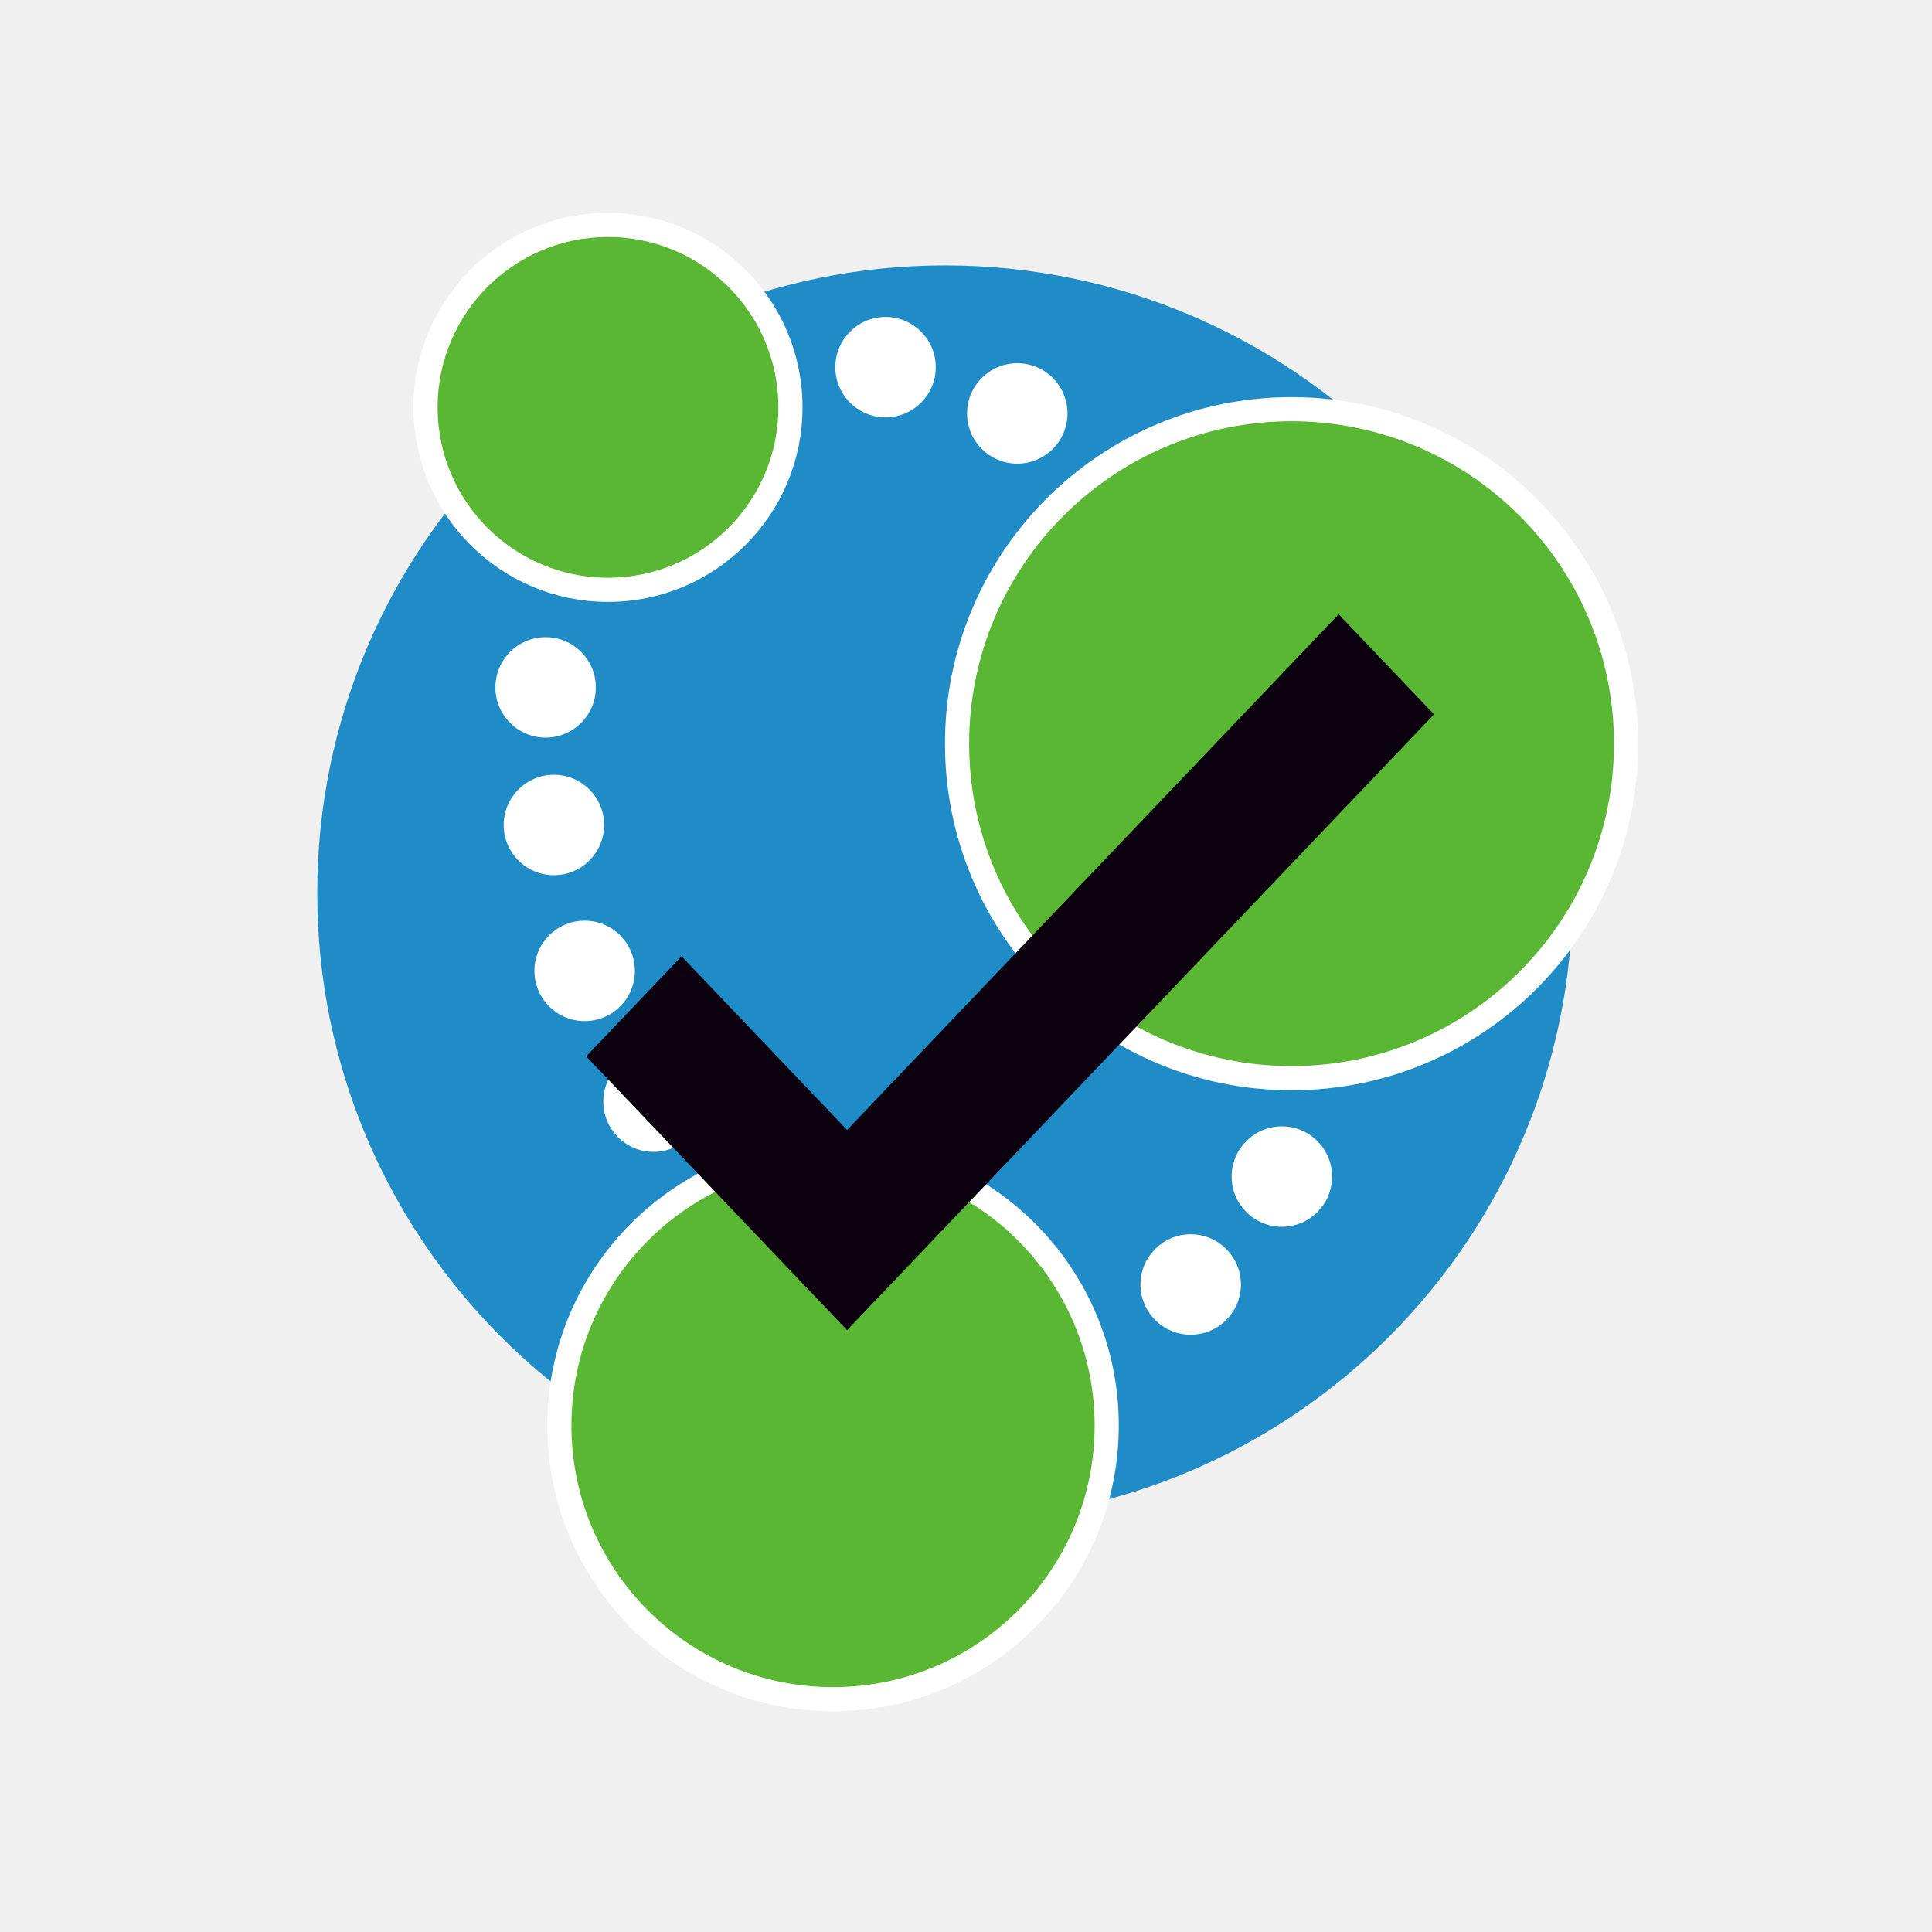
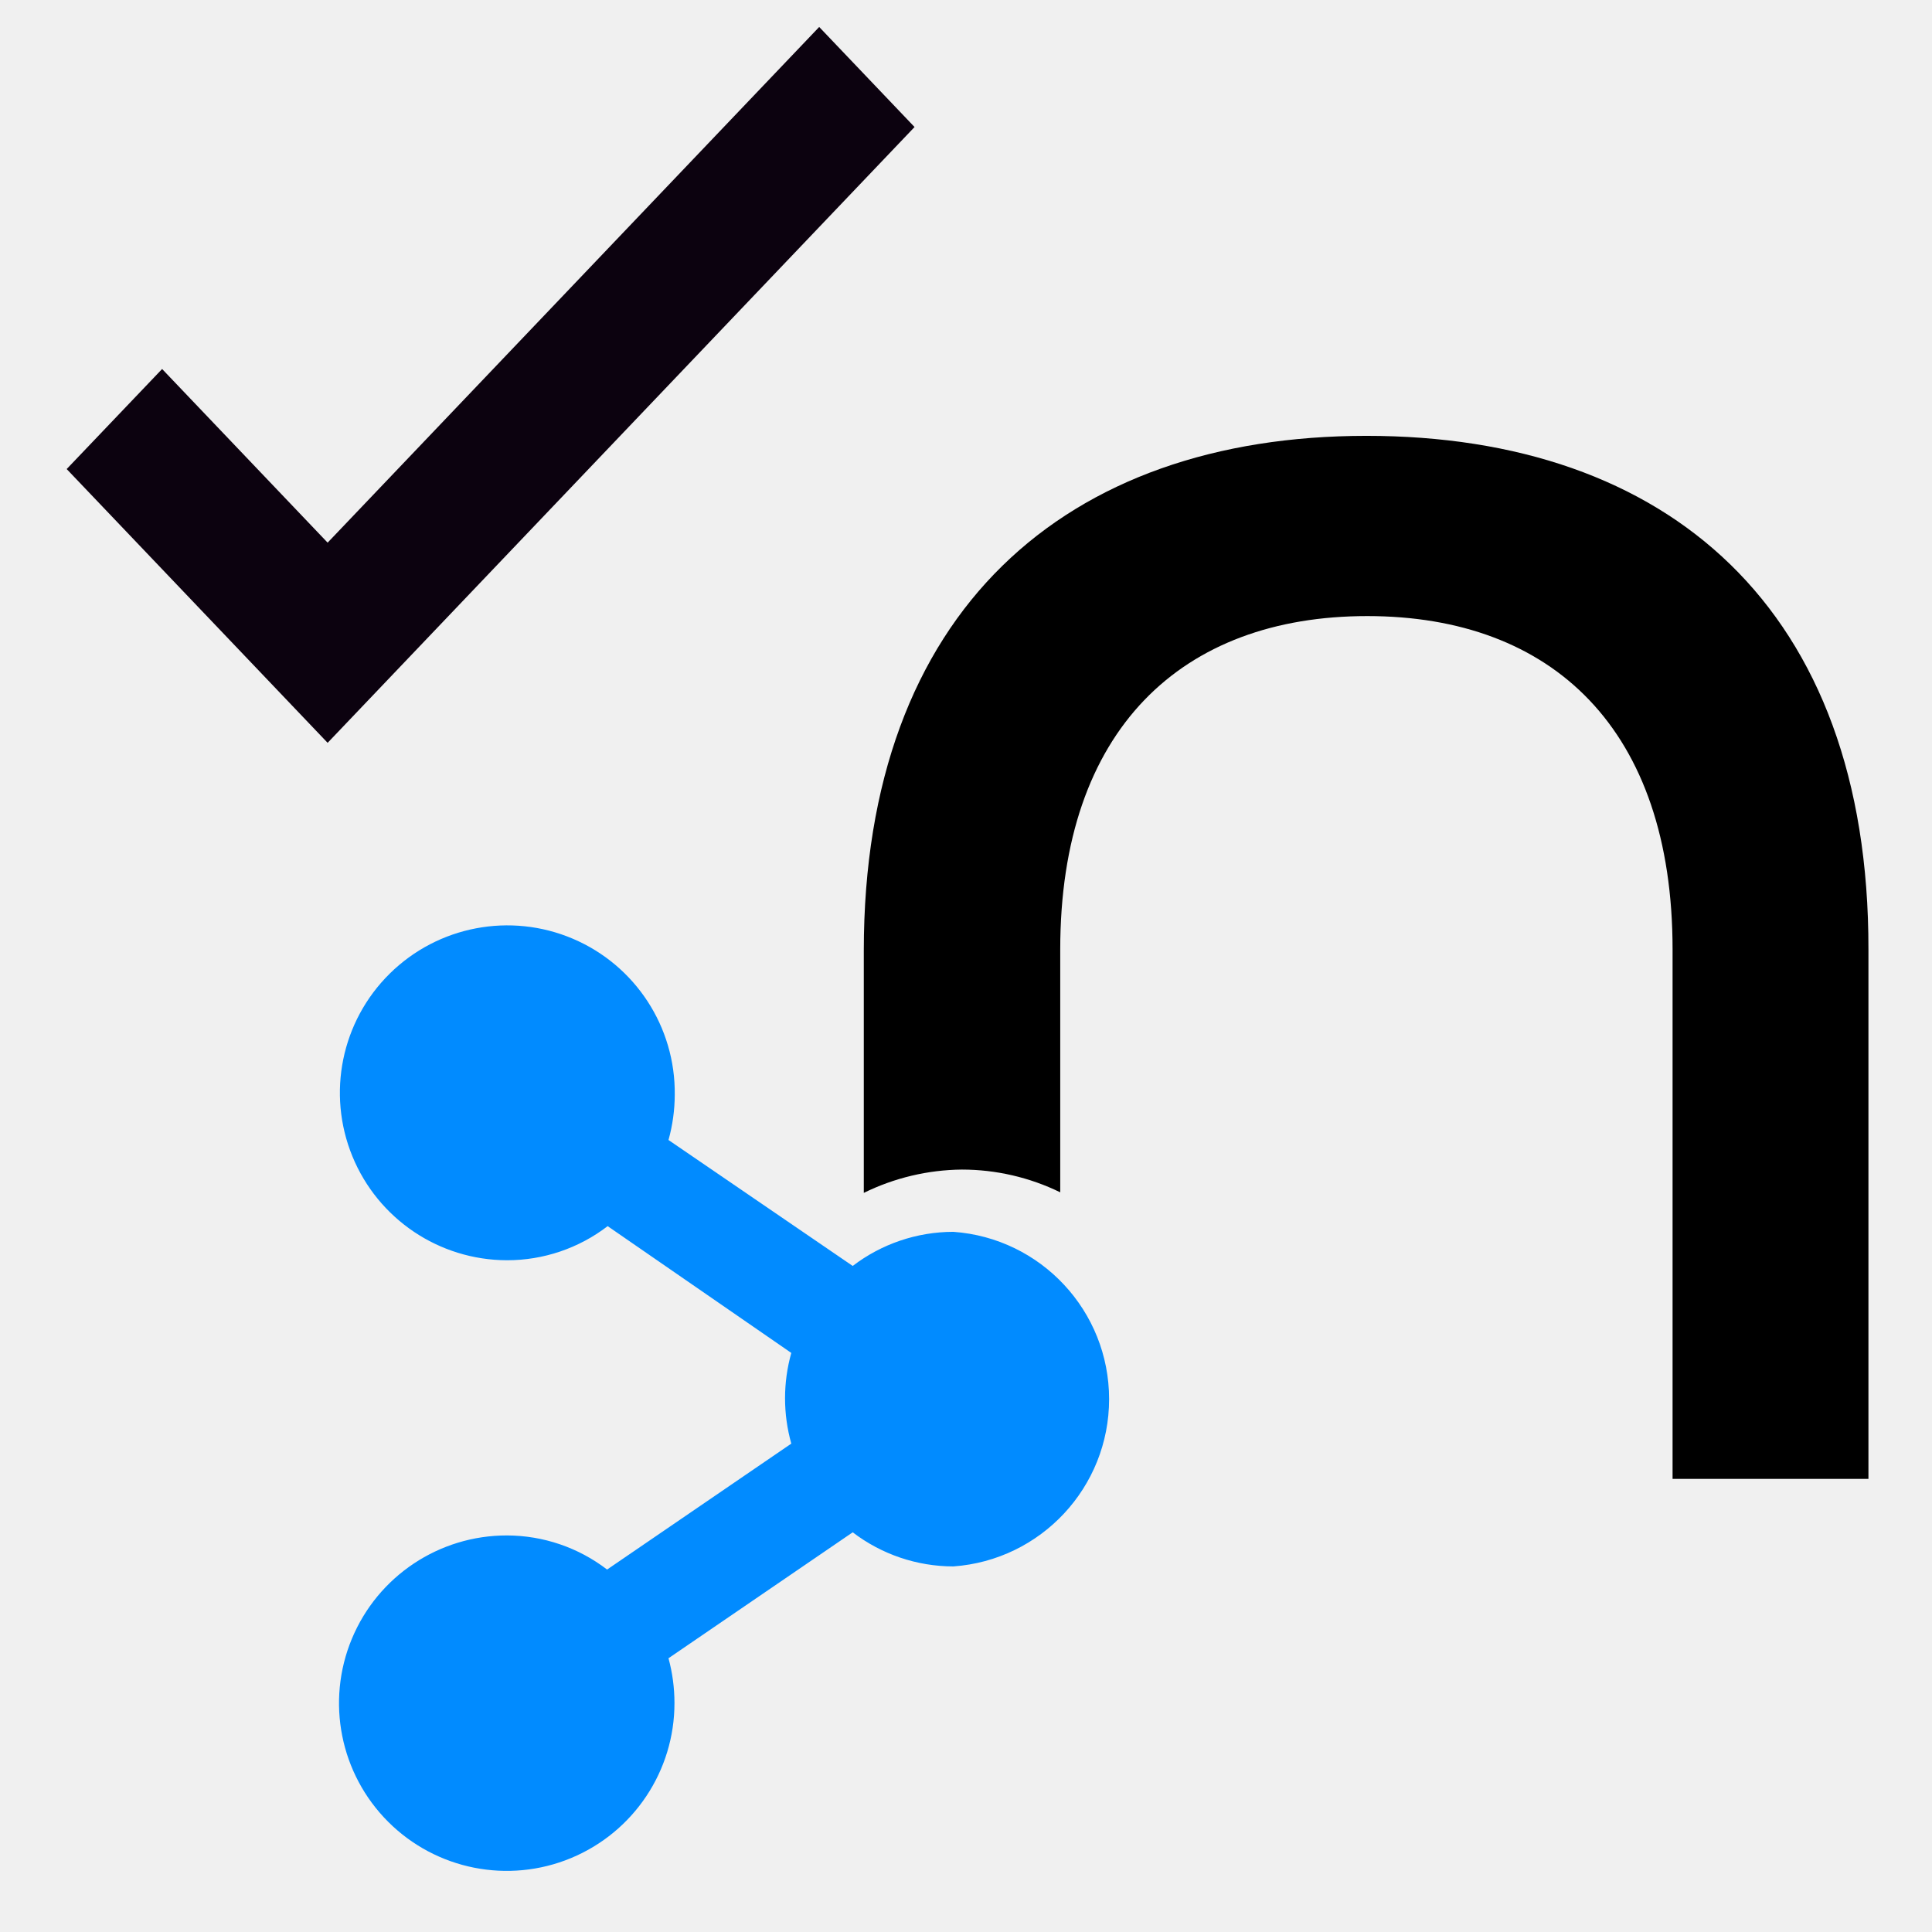
<svg xmlns="http://www.w3.org/2000/svg" viewBox="0 0 533.333 533.333" height="533.333" width="533.333" xml:space="preserve" version="1.1">
-   <g transform="matrix(1.333333,0,0,-1.333333,0,533.3333)">
-     <g transform="scale(0.1)">
-       <path d="m 3255.98,2150.96 c 0,-717.72 -581.83,-1299.55 -1299.55,-1299.55 -717.73,0 -1299.559,581.83 -1299.559,1299.55 0,717.72 581.829,1299.55 1299.559,1299.55 717.72,0 1299.55,-581.83 1299.55,-1299.55" style="fill:#208cc7;fill-opacity:1;fill-rule:nonzero;stroke:none" />
-       <path d="m 1233.6,2576.83 c 0,-57.39 -46.56,-103.96 -103.96,-103.96 -57.43,0 -103.97,46.57 -103.97,103.96 0,57.45 46.54,103.97 103.97,103.97 57.4,0 103.96,-46.52 103.96,-103.97" style="fill:#ffffff;fill-opacity:1;fill-rule:nonzero;stroke:none" />
-       <path d="m 1250.77,2291.94 c 0,-57.39 -46.56,-103.96 -103.96,-103.96 -57.43,0 -103.97,46.57 -103.97,103.96 0,57.45 46.54,103.96 103.97,103.96 57.4,0 103.96,-46.51 103.96,-103.96" style="fill:#ffffff;fill-opacity:1;fill-rule:nonzero;stroke:none" />
-       <path d="m 1314.42,1989.87 c 0,-57.39 -46.56,-103.96 -103.96,-103.96 -57.43,0 -103.97,46.57 -103.97,103.96 0,57.45 46.54,103.97 103.97,103.97 57.4,0 103.96,-46.52 103.96,-103.97" style="fill:#ffffff;fill-opacity:1;fill-rule:nonzero;stroke:none" />
-       <path d="m 1457.04,1719.15 c 0,-57.38 -46.56,-103.96 -103.96,-103.96 -57.43,0 -103.97,46.58 -103.97,103.96 0,57.46 46.54,103.97 103.97,103.97 57.4,0 103.96,-46.51 103.96,-103.97" style="fill:#ffffff;fill-opacity:1;fill-rule:nonzero;stroke:none" />
-       <path d="m 2569.19,1340.59 c 0,-57.38 -46.56,-103.96 -103.97,-103.96 -57.43,0 -103.96,46.58 -103.96,103.96 0,57.46 46.53,103.97 103.96,103.97 57.41,0 103.97,-46.51 103.97,-103.97" style="fill:#ffffff;fill-opacity:1;fill-rule:nonzero;stroke:none" />
-       <path d="m 2757.95,1564.02 c 0,-57.38 -46.56,-103.96 -103.97,-103.96 -57.43,0 -103.96,46.58 -103.96,103.96 0,57.46 46.53,103.97 103.96,103.97 57.41,0 103.97,-46.51 103.97,-103.97" style="fill:#ffffff;fill-opacity:1;fill-rule:nonzero;stroke:none" />
-       <path d="m 2210.13,3143.99 c 0,-57.38 -46.56,-103.96 -103.96,-103.96 -57.43,0 -103.97,46.58 -103.97,103.96 0,57.45 46.54,103.97 103.97,103.97 57.4,0 103.96,-46.52 103.96,-103.97" style="fill:#ffffff;fill-opacity:1;fill-rule:nonzero;stroke:none" />
-       <path d="m 1937.4,3239.81 c 0,-57.39 -46.56,-103.96 -103.96,-103.96 -57.43,0 -103.97,46.57 -103.97,103.96 0,57.45 46.54,103.97 103.97,103.97 57.4,0 103.96,-46.52 103.96,-103.97" style="fill:#ffffff;fill-opacity:1;fill-rule:nonzero;stroke:none" />
-       <path d="m 3366.55,2460.28 c 0,-382.48 -310.06,-692.53 -692.53,-692.53 -382.48,0 -692.53,310.05 -692.53,692.53 0,382.47 310.05,692.52 692.53,692.52 382.47,0 692.53,-310.05 692.53,-692.52" style="fill:#59b734;fill-opacity:1;fill-rule:nonzero;stroke:none" />
-       <path d="m 3366.55,2460.28 c 0,-382.48 -310.06,-692.53 -692.53,-692.53 -382.48,0 -692.53,310.05 -692.53,692.53 0,382.47 310.05,692.52 692.53,692.52 382.47,0 692.53,-310.05 692.53,-692.52 z" style="fill:none;stroke:#ffffff;stroke-width:50;stroke-linecap:butt;stroke-linejoin:miter;stroke-miterlimit:10;stroke-dasharray:none;stroke-opacity:1" />
-       <path d="m 2291.31,1048.58 c 0,-312.932 -253.68,-566.611 -566.61,-566.611 -312.93,0 -566.62,253.679 -566.62,566.611 0,312.93 253.69,566.61 566.62,566.61 312.93,0 566.61,-253.68 566.61,-566.61" style="fill:#59b734;fill-opacity:1;fill-rule:nonzero;stroke:none" />
-       <path d="m 2291.31,1048.58 c 0,-312.932 -253.68,-566.611 -566.61,-566.611 -312.93,0 -566.62,253.679 -566.62,566.611 0,312.93 253.69,566.61 566.62,566.61 312.93,0 566.61,-253.68 566.61,-566.61 z" style="fill:none;stroke:#ffffff;stroke-width:50;stroke-linecap:butt;stroke-linejoin:miter;stroke-miterlimit:10;stroke-dasharray:none;stroke-opacity:1" />
-       <path d="m 1636.53,3156.59 c 0,-208.63 -169.12,-377.75 -377.74,-377.75 -208.63,0 -377.747,169.12 -377.747,377.75 0,208.62 169.117,377.74 377.747,377.74 208.62,0 377.74,-169.12 377.74,-377.74" style="fill:#59b734;fill-opacity:1;fill-rule:nonzero;stroke:none" />
-       <path d="m 1636.53,3156.59 c 0,-208.63 -169.12,-377.75 -377.74,-377.75 -208.63,0 -377.747,169.12 -377.747,377.75 0,208.62 169.117,377.74 377.747,377.74 208.62,0 377.74,-169.12 377.74,-377.74 z" style="fill:none;stroke:#ffffff;stroke-width:50;stroke-linecap:butt;stroke-linejoin:miter;stroke-miterlimit:10;stroke-dasharray:none;stroke-opacity:1" />
-     </g>
-   </g>
-   <polygon transform="matrix(19.60107,0,0,20.56549,-371.0295,-426.2283)" style="fill:#0c020f;fill-opacity:1" points="27.184,34.905 30.859,38.58 39.125,30.314 37.782,28.971 30.859,35.893 28.528,33.562 " />
+   <polygon transform="matrix(19.60107,0,0,20.56549,-514.4278,-588.3574)" style="fill:#0c020f;fill-opacity:1" points="30.859,38.58 39.125,30.314 37.782,28.971 30.859,35.893 28.528,33.562 27.184,34.905 " />
+   <path d="m 377.198,120.317 c -83.027,0 -138.745,48.341 -138.745,142.12 v 66.861 a 62.781,62.781 0 0 1 27.074,-6.435 61.917,61.917 0 0 1 27.153,6.278 V 262.122 c 0,-60.819 33.588,-92.052 84.754,-92.052 51.166,0 84.283,31.233 84.283,92.052 v 146.122 h 54.07 V 262.122 C 515.944,167.794 460.226,120.317 377.198,120.317 Z" style="stroke-width:7.848" />
+   <path style="fill:#018bff;stroke-width:7.848" d="m 263.173,340.049 a 45.83,45.83 0 0 0 -27.78,9.417 l -50.852,-34.765 a 47.085,47.085 0 0 0 1.726,-12.478 46.222,46.222 0 1 0 -46.301,45.673 45.594,45.594 0 0 0 27.78,-9.417 l 50.695,35 a 46.222,46.222 0 0 0 0,25.034 l -50.852,34.765 a 45.594,45.594 0 0 0 -27.623,-9.417 46.301,46.301 0 1 0 46.222,46.222 47.085,47.085 0 0 0 -1.648,-12.321 l 50.852,-34.765 a 45.83,45.83 0 0 0 27.78,9.417 46.301,46.301 0 0 0 0,-92.366 z" />
</svg>
